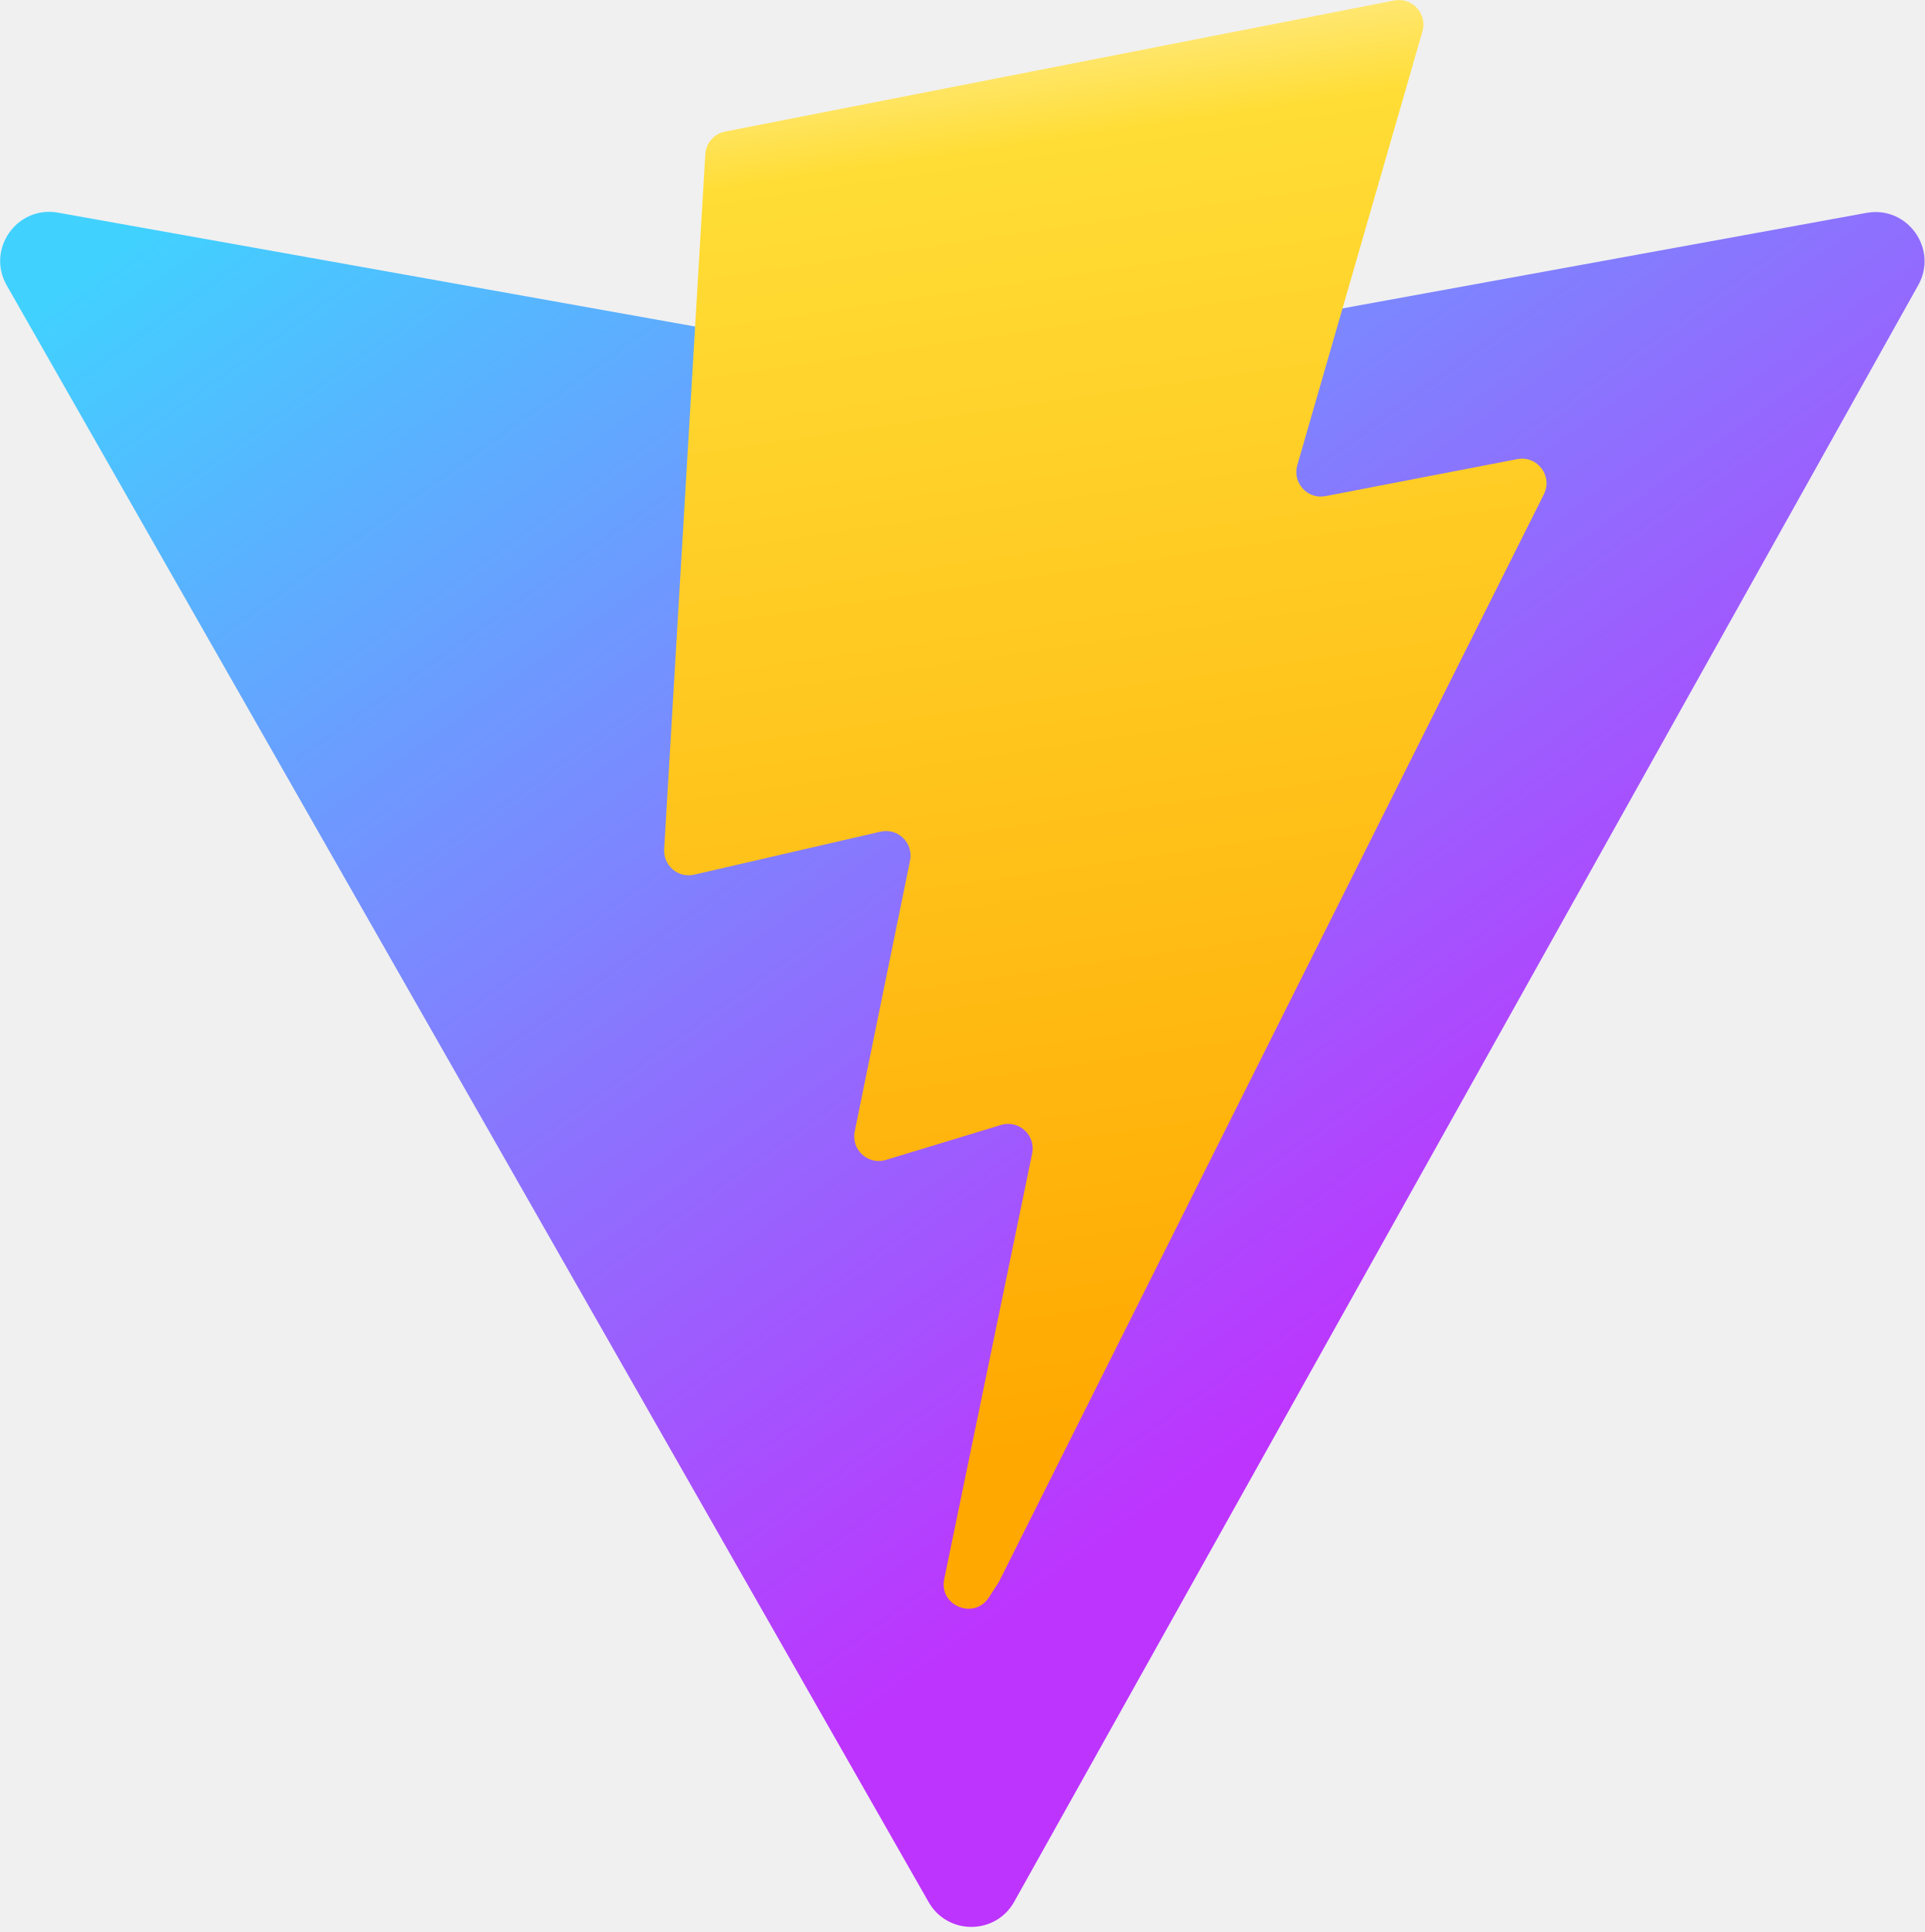
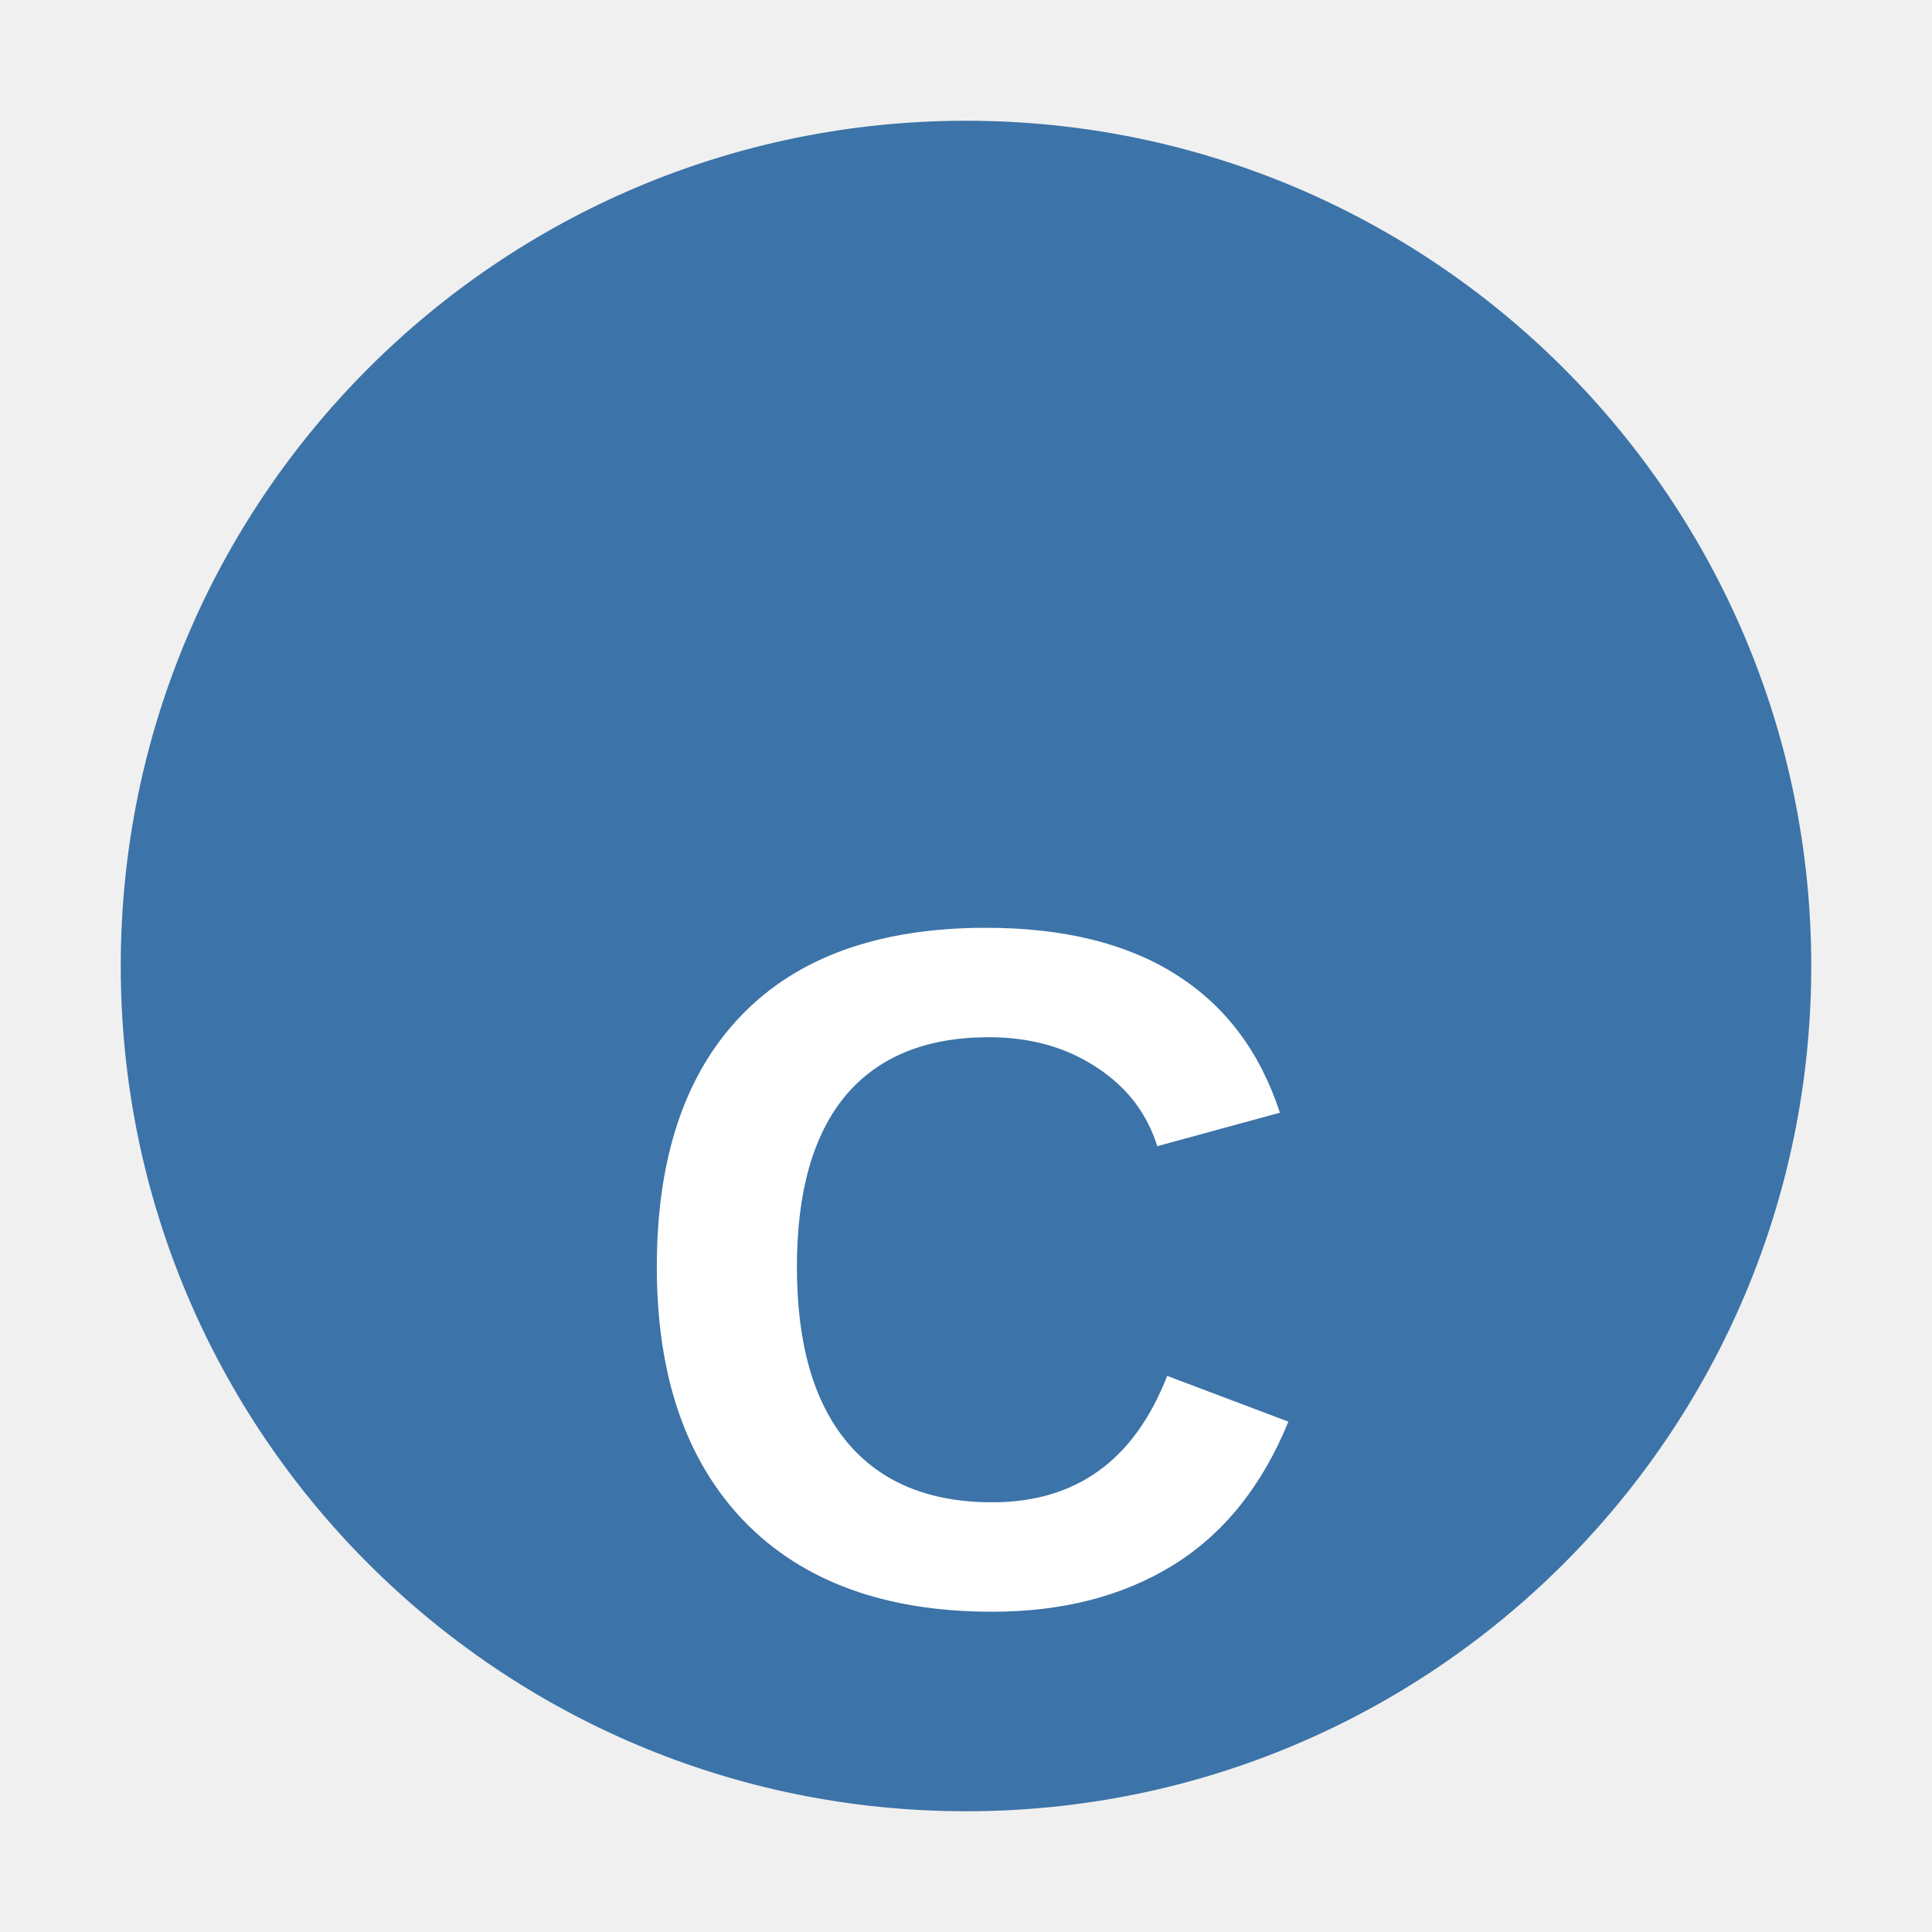
- <svg xmlns="http://www.w3.org/2000/svg" aria-hidden="true" role="img" class="iconify iconify--logos" width="31.88" height="32" preserveAspectRatio="xMidYMid meet" viewBox="0 0 256 257">
-   <defs>
-     <linearGradient id="IconifyId1813088fe1fbc01fb466" x1="-.828%" x2="57.636%" y1="7.652%" y2="78.411%">
-       <stop offset="0%" stop-color="#41D1FF" />
-       <stop offset="100%" stop-color="#BD34FE" />
-     </linearGradient>
-     <linearGradient id="IconifyId1813088fe1fbc01fb467" x1="43.376%" x2="50.316%" y1="2.242%" y2="89.03%">
-       <stop offset="0%" stop-color="#FFEA83" />
-       <stop offset="8.333%" stop-color="#FFDD35" />
-       <stop offset="100%" stop-color="#FFA800" />
-     </linearGradient>
-   </defs>
-   <path fill="url(#IconifyId1813088fe1fbc01fb466)" d="M255.153 37.938L134.897 252.976c-2.483 4.44-8.862 4.466-11.382.048L.875 37.958c-2.746-4.814 1.371-10.646 6.827-9.67l120.385 21.517a6.537 6.537 0 0 0 2.322-.004l117.867-21.483c5.438-.991 9.574 4.796 6.877 9.62Z" />
-   <path fill="url(#IconifyId1813088fe1fbc01fb467)" d="M185.432.063L96.44 17.501a3.268 3.268 0 0 0-2.634 3.014l-5.474 92.456a3.268 3.268 0 0 0 3.997 3.378l24.777-5.718c2.318-.535 4.413 1.507 3.936 3.838l-7.361 36.047c-.495 2.426 1.782 4.5 4.151 3.78l15.304-4.649c2.372-.72 4.652 1.36 4.15 3.788l-11.698 56.621c-.732 3.542 3.979 5.473 5.943 2.437l1.313-2.028l72.516-144.72c1.215-2.423-.88-5.186-3.54-4.672l-25.505 4.922c-2.396.462-4.435-1.77-3.759-4.114l16.646-57.705c.677-2.35-1.37-4.583-3.769-4.113Z" />
+ <svg xmlns="http://www.w3.org/2000/svg" viewBox="0 0 64 64">
+   <circle cx="32" cy="32" r="28" fill="#3c73a8" />
+   <text x="32" y="44" text-anchor="middle" font-size="32" fill="white" font-family="Arial" font-weight="bold" dominant-baseline="middle">C</text>
</svg>
